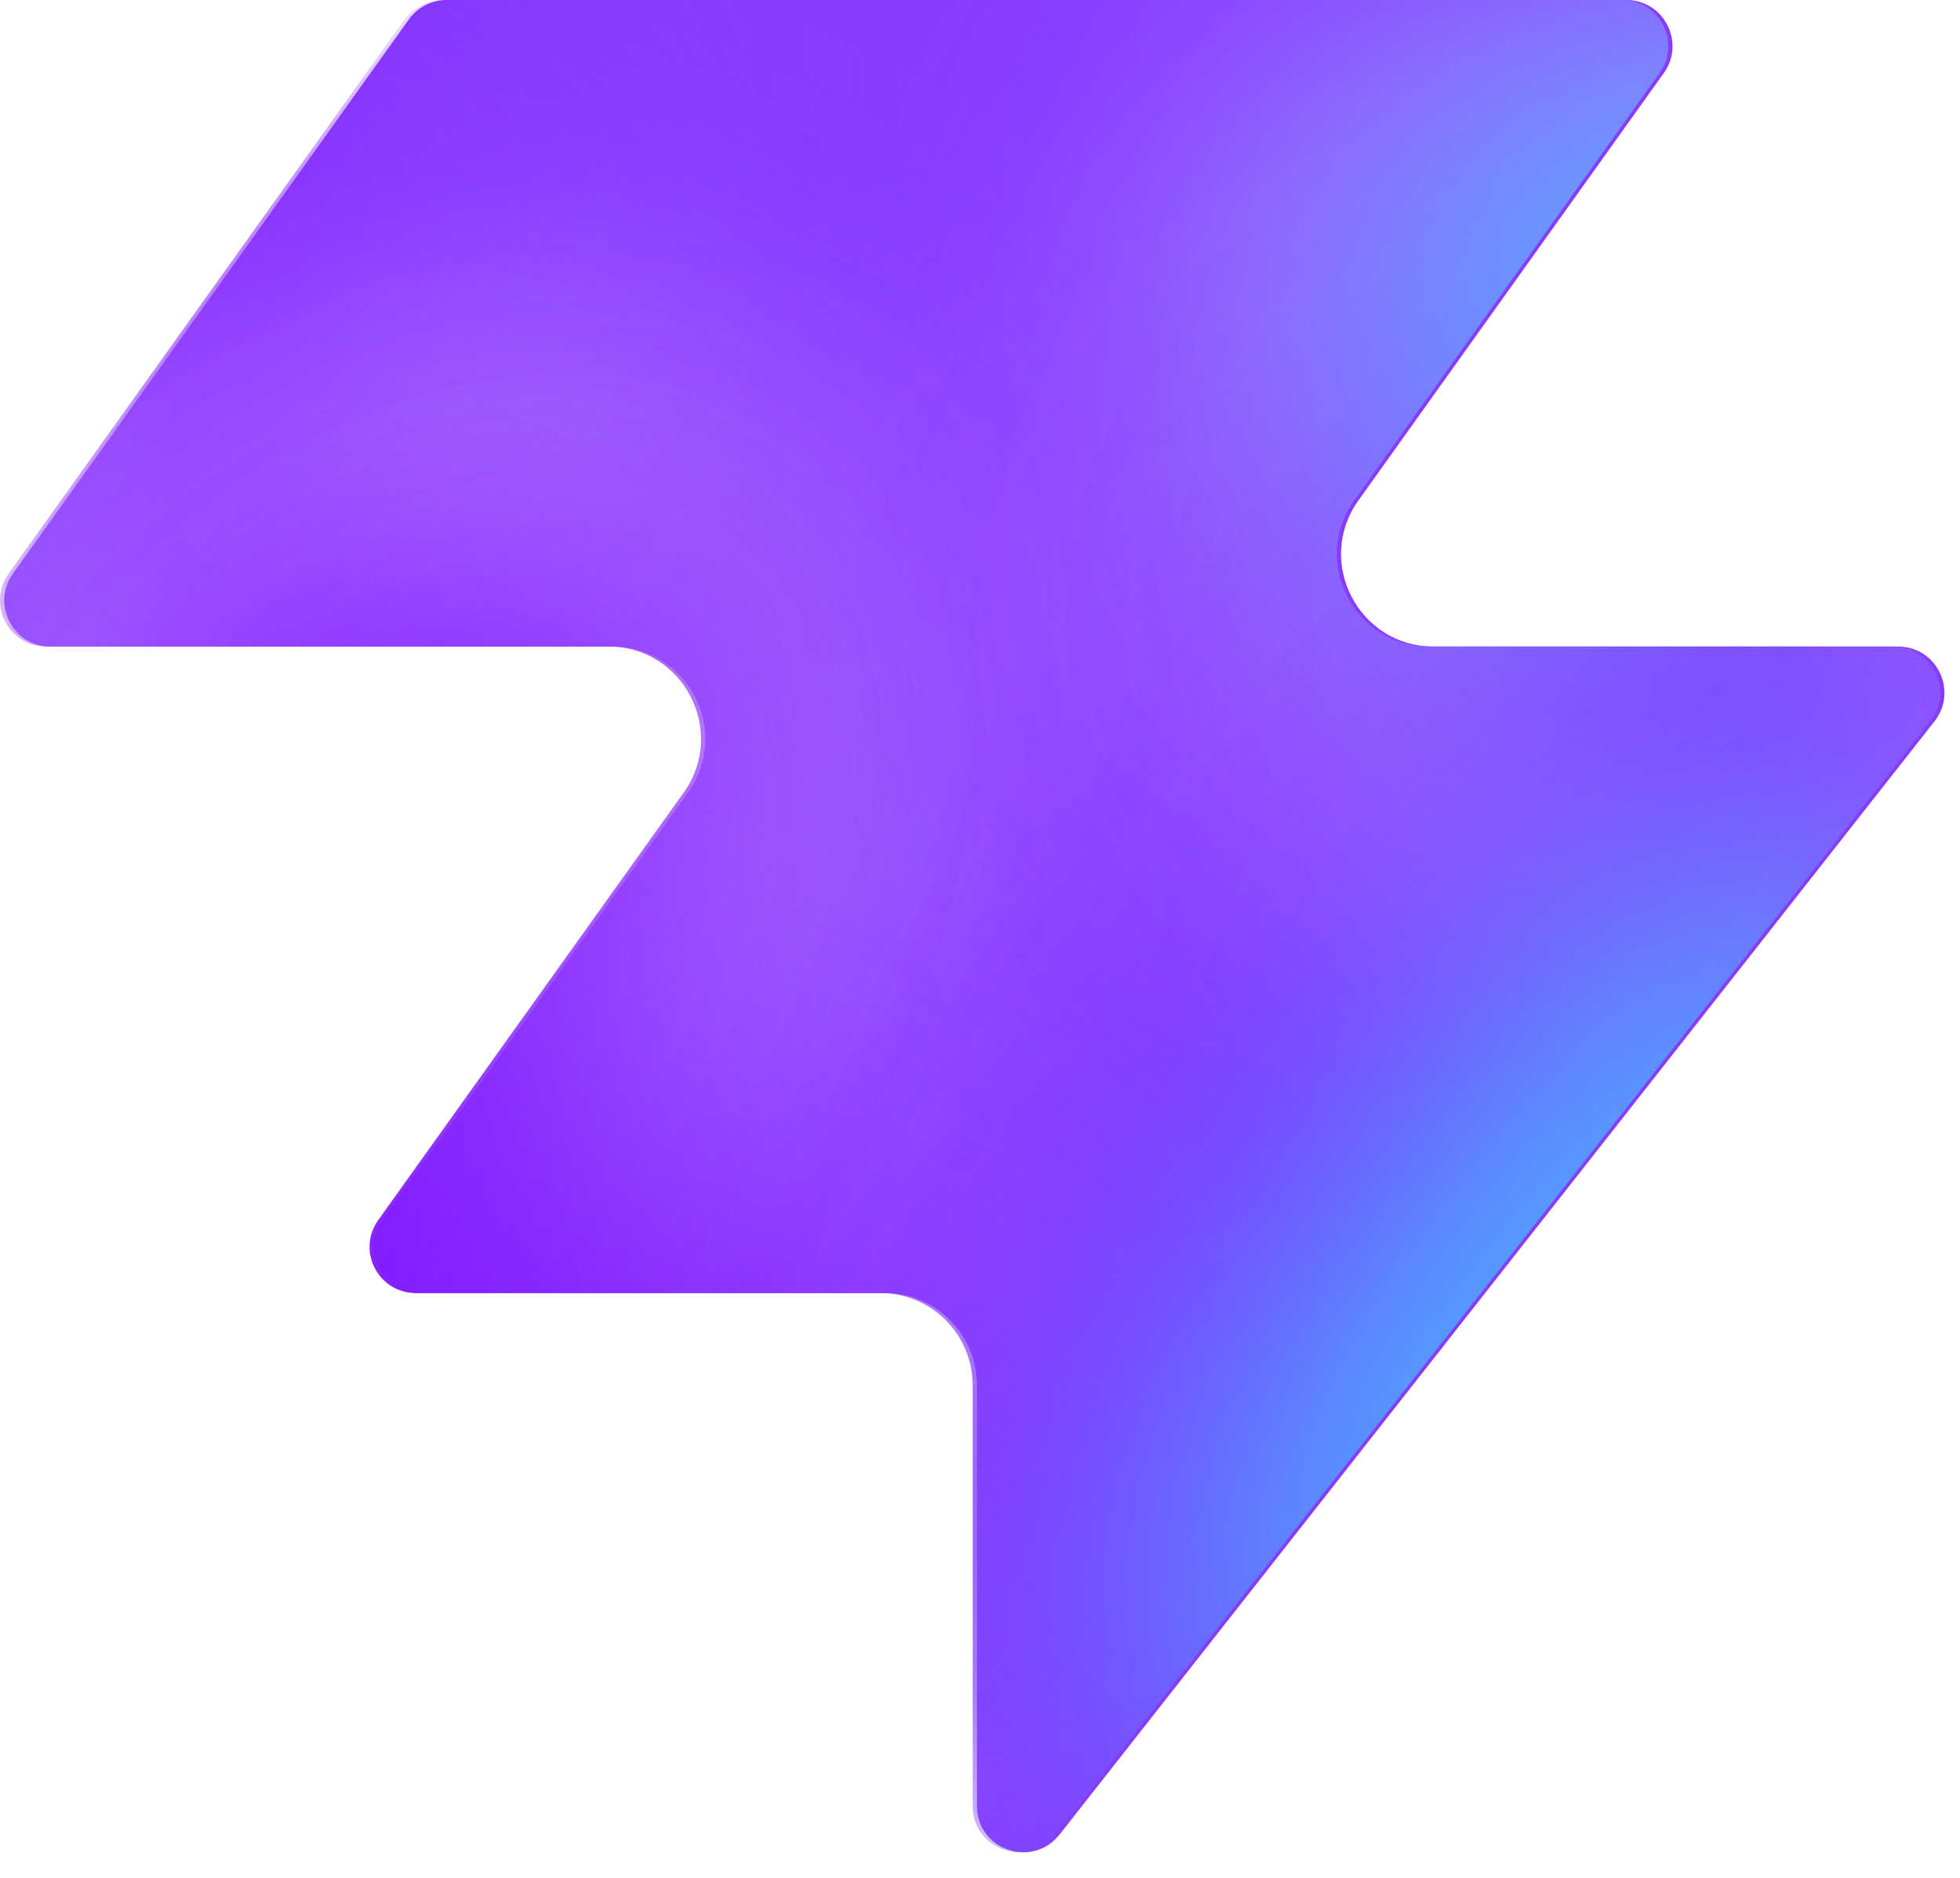
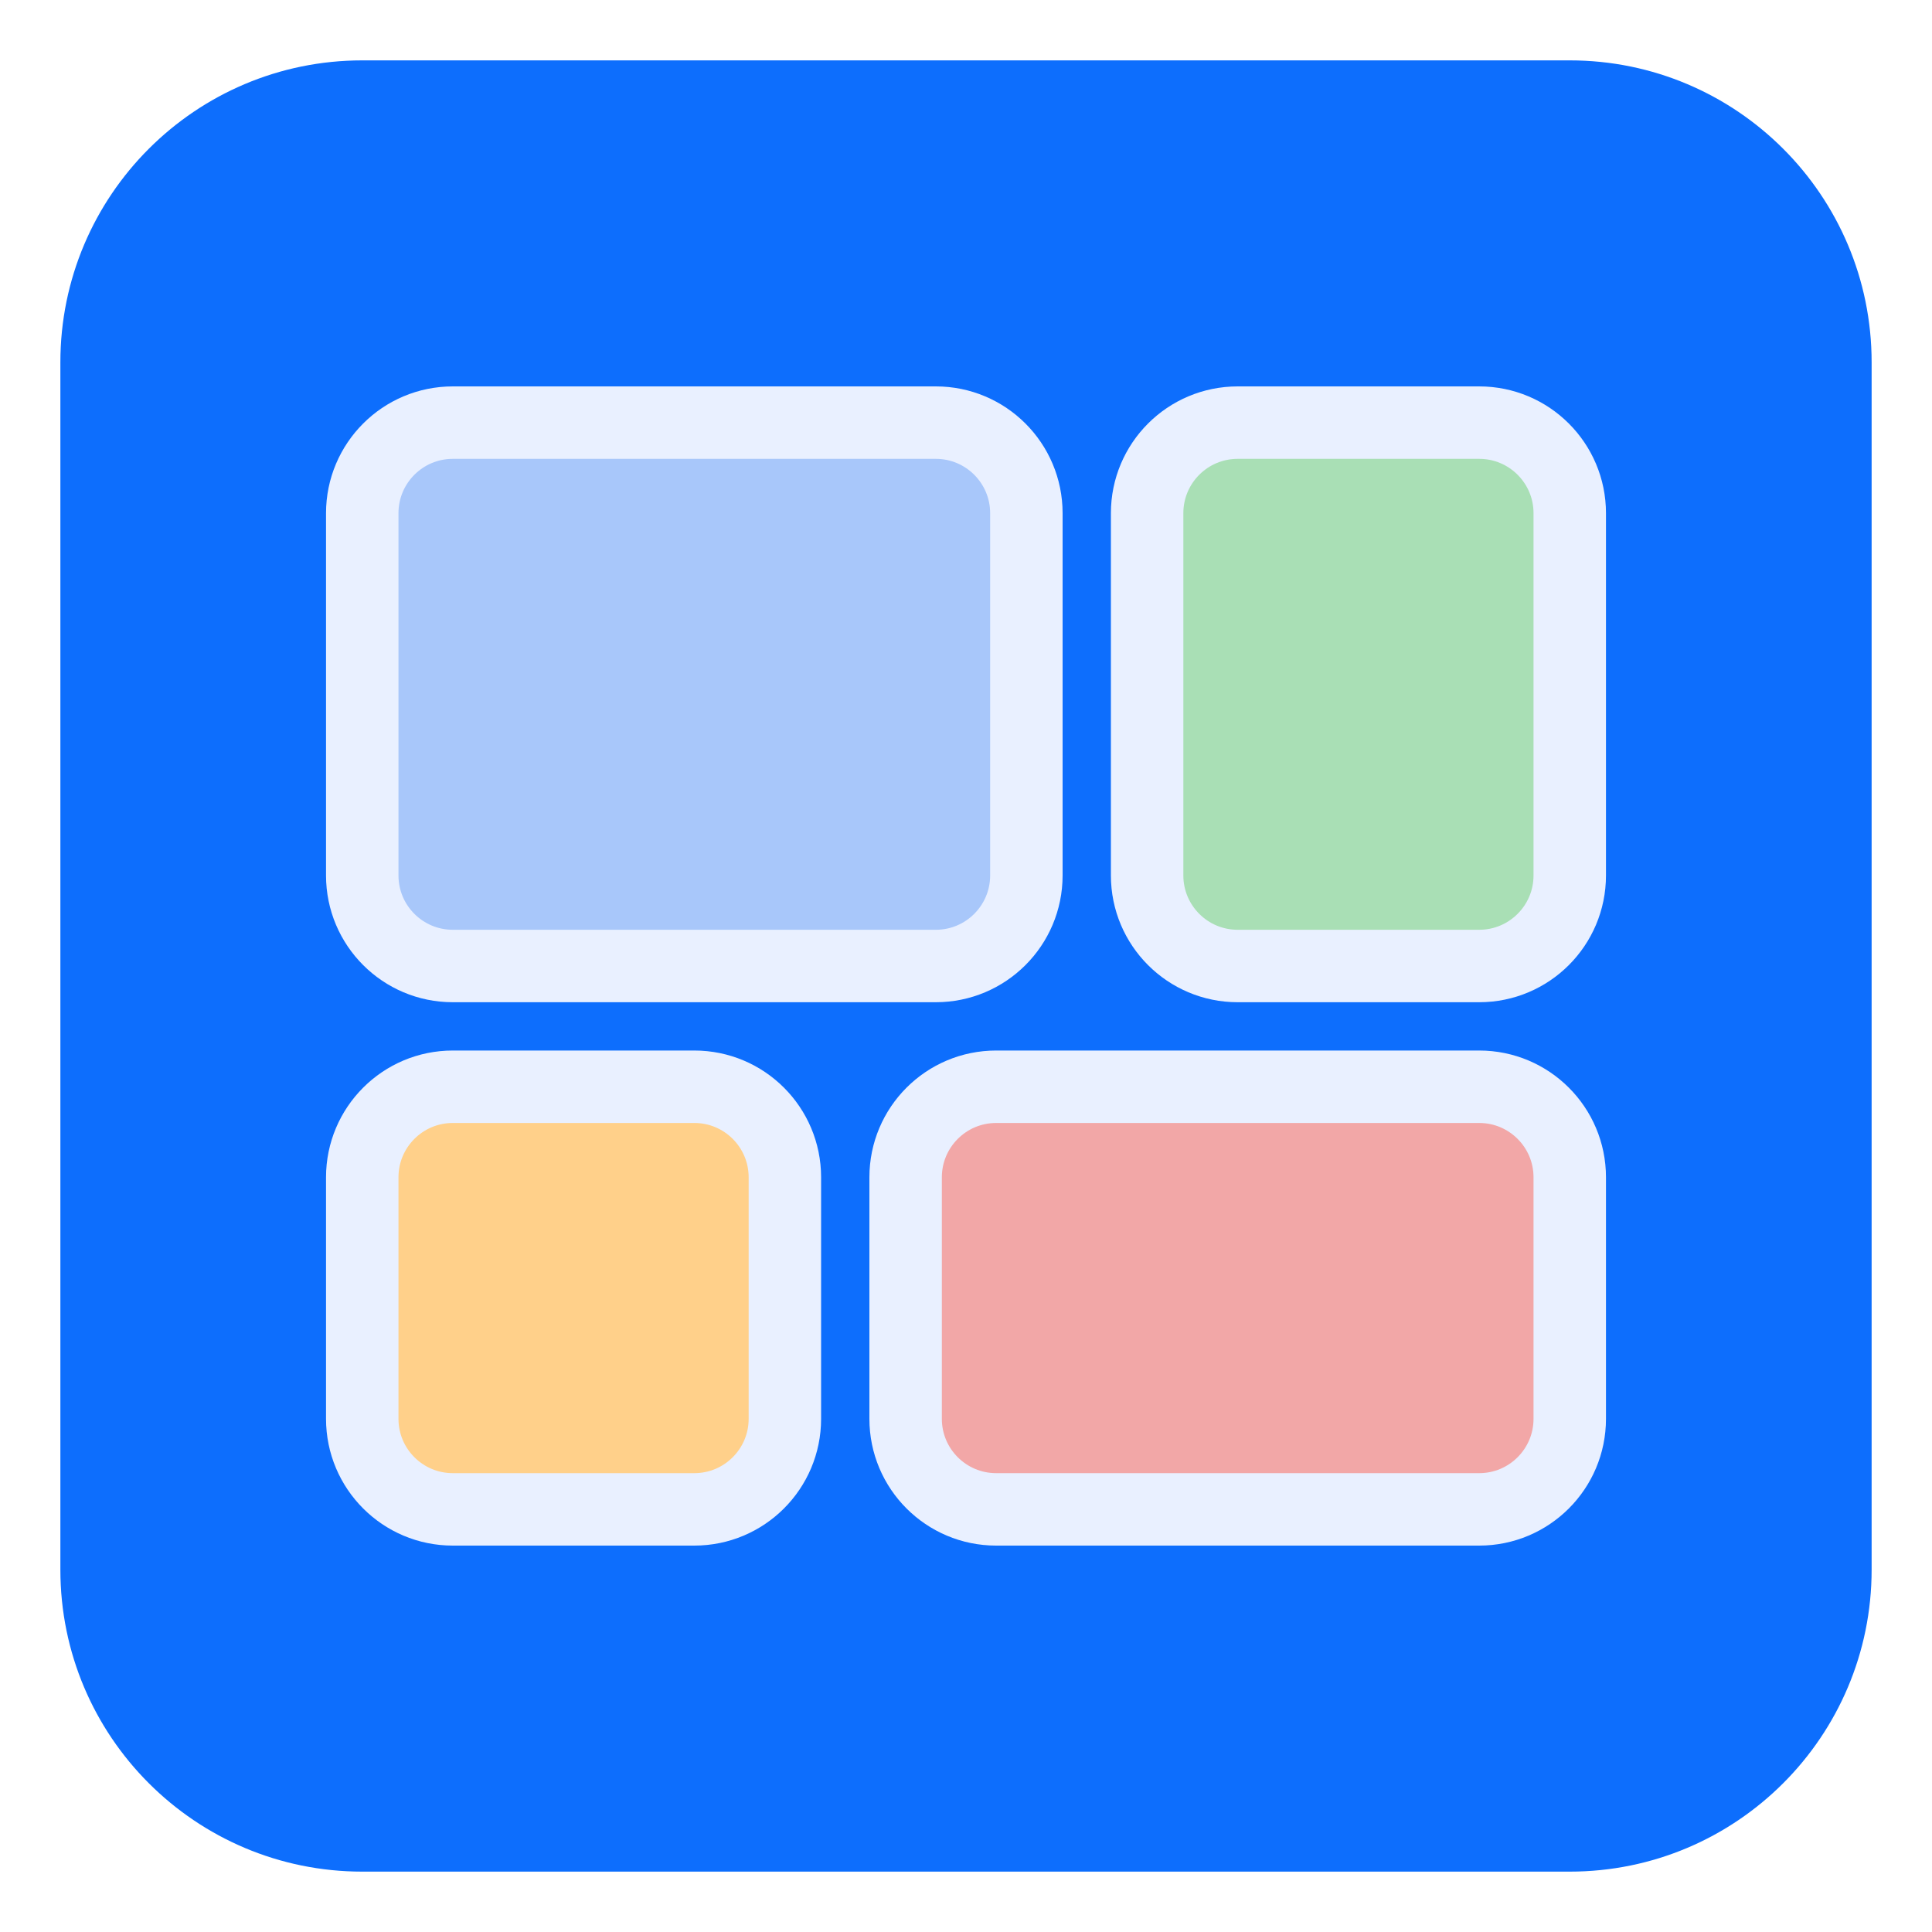
- <svg xmlns="http://www.w3.org/2000/svg" width="48" height="46" fill="none" viewBox="0 0 48 46">
-   <path fill="#863bff" d="M25.946 44.938c-.664.845-2.021.375-2.021-.698V33.937a2.26 2.26 0 0 0-2.262-2.262H10.287c-.92 0-1.456-1.04-.92-1.788l7.48-10.471c1.07-1.497 0-3.578-1.842-3.578H1.237c-.92 0-1.456-1.04-.92-1.788L10.013.474c.214-.297.556-.474.92-.474h28.894c.92 0 1.456 1.04.92 1.788l-7.48 10.471c-1.07 1.498 0 3.579 1.842 3.579h11.377c.943 0 1.473 1.088.89 1.83L25.947 44.94z" style="fill:#863bff;fill:color(display-p3 .525 .23 1);fill-opacity:1" />
-   <mask id="a" width="48" height="46" x="0" y="0" maskUnits="userSpaceOnUse" style="mask-type:alpha">
-     <path fill="#000" d="M25.842 44.938c-.664.844-2.021.375-2.021-.698V33.937a2.26 2.26 0 0 0-2.262-2.262H10.183c-.92 0-1.456-1.04-.92-1.788l7.48-10.471c1.07-1.498 0-3.579-1.842-3.579H1.133c-.92 0-1.456-1.04-.92-1.787L9.91.473c.214-.297.556-.474.92-.474h28.894c.92 0 1.456 1.04.92 1.788l-7.48 10.471c-1.07 1.498 0 3.578 1.842 3.578h11.377c.943 0 1.473 1.088.89 1.832L25.843 44.94z" style="fill:#000;fill-opacity:1" />
-   </mask>
-   <g mask="url(#a)">
-     <g filter="url(#b)">
-       <ellipse cx="5.508" cy="14.704" fill="#ede6ff" rx="5.508" ry="14.704" style="fill:#ede6ff;fill:color(display-p3 .927 .903 1);fill-opacity:1" transform="matrix(.00324 1 1 -.00324 -4.47 31.516)" />
-     </g>
-     <g filter="url(#c)">
-       <ellipse cx="10.399" cy="29.851" fill="#ede6ff" rx="10.399" ry="29.851" style="fill:#ede6ff;fill:color(display-p3 .927 .903 1);fill-opacity:1" transform="matrix(.00324 1 1 -.00324 -39.328 7.883)" />
-     </g>
-     <g filter="url(#d)">
-       <ellipse cx="5.508" cy="30.487" fill="#7e14ff" rx="5.508" ry="30.487" style="fill:#7e14ff;fill:color(display-p3 .492 .077 1);fill-opacity:1" transform="rotate(89.814 -25.913 -14.639)scale(1 -1)" />
-     </g>
-     <g filter="url(#e)">
-       <ellipse cx="5.508" cy="30.599" fill="#7e14ff" rx="5.508" ry="30.599" style="fill:#7e14ff;fill:color(display-p3 .492 .077 1);fill-opacity:1" transform="rotate(89.814 -32.644 -3.334)scale(1 -1)" />
-     </g>
-     <g filter="url(#f)">
-       <ellipse cx="5.508" cy="30.599" fill="#7e14ff" rx="5.508" ry="30.599" style="fill:#7e14ff;fill:color(display-p3 .492 .077 1);fill-opacity:1" transform="matrix(.00324 1 1 -.00324 -34.34 30.47)" />
-     </g>
-     <g filter="url(#g)">
-       <ellipse cx="14.072" cy="22.078" fill="#ede6ff" rx="14.072" ry="22.078" style="fill:#ede6ff;fill:color(display-p3 .927 .903 1);fill-opacity:1" transform="rotate(93.35 24.506 48.493)scale(-1 1)" />
-     </g>
-     <g filter="url(#h)">
-       <ellipse cx="3.47" cy="21.501" fill="#7e14ff" rx="3.47" ry="21.501" style="fill:#7e14ff;fill:color(display-p3 .492 .077 1);fill-opacity:1" transform="rotate(89.009 28.708 47.59)scale(-1 1)" />
-     </g>
-     <g filter="url(#i)">
-       <ellipse cx="3.47" cy="21.501" fill="#7e14ff" rx="3.47" ry="21.501" style="fill:#7e14ff;fill:color(display-p3 .492 .077 1);fill-opacity:1" transform="rotate(89.009 28.708 47.59)scale(-1 1)" />
-     </g>
-     <g filter="url(#j)">
-       <ellipse cx=".387" cy="8.972" fill="#7e14ff" rx="4.407" ry="29.108" style="fill:#7e14ff;fill:color(display-p3 .492 .077 1);fill-opacity:1" transform="rotate(39.51 .387 8.972)" />
-     </g>
-     <g filter="url(#k)">
-       <ellipse cx="47.523" cy="-6.092" fill="#7e14ff" rx="4.407" ry="29.108" style="fill:#7e14ff;fill:color(display-p3 .492 .077 1);fill-opacity:1" transform="rotate(37.892 47.523 -6.092)" />
-     </g>
-     <g filter="url(#l)">
-       <ellipse cx="41.412" cy="6.333" fill="#47bfff" rx="5.971" ry="9.665" style="fill:#47bfff;fill:color(display-p3 .28 .748 1);fill-opacity:1" transform="rotate(37.892 41.412 6.333)" />
-     </g>
-     <g filter="url(#m)">
-       <ellipse cx="-1.879" cy="38.332" fill="#7e14ff" rx="4.407" ry="29.108" style="fill:#7e14ff;fill:color(display-p3 .492 .077 1);fill-opacity:1" transform="rotate(37.892 -1.88 38.332)" />
-     </g>
-     <g filter="url(#n)">
-       <ellipse cx="-1.879" cy="38.332" fill="#7e14ff" rx="4.407" ry="29.108" style="fill:#7e14ff;fill:color(display-p3 .492 .077 1);fill-opacity:1" transform="rotate(37.892 -1.88 38.332)" />
-     </g>
-     <g filter="url(#o)">
-       <ellipse cx="35.651" cy="29.907" fill="#7e14ff" rx="4.407" ry="29.108" style="fill:#7e14ff;fill:color(display-p3 .492 .077 1);fill-opacity:1" transform="rotate(37.892 35.651 29.907)" />
-     </g>
-     <g filter="url(#p)">
-       <ellipse cx="38.418" cy="32.4" fill="#47bfff" rx="5.971" ry="15.297" style="fill:#47bfff;fill:color(display-p3 .28 .748 1);fill-opacity:1" transform="rotate(37.892 38.418 32.4)" />
-     </g>
-   </g>
-   <defs>
-     <filter id="b" width="60.045" height="41.654" x="-19.77" y="16.149" color-interpolation-filters="sRGB" filterUnits="userSpaceOnUse">
-       <feFlood flood-opacity="0" result="BackgroundImageFix" />
-       <feBlend in="SourceGraphic" in2="BackgroundImageFix" result="shape" />
-       <feGaussianBlur result="effect1_foregroundBlur_2002_17158" stdDeviation="7.659" />
-     </filter>
-     <filter id="c" width="90.34" height="51.437" x="-54.613" y="-7.533" color-interpolation-filters="sRGB" filterUnits="userSpaceOnUse">
-       <feFlood flood-opacity="0" result="BackgroundImageFix" />
-       <feBlend in="SourceGraphic" in2="BackgroundImageFix" result="shape" />
-       <feGaussianBlur result="effect1_foregroundBlur_2002_17158" stdDeviation="7.659" />
-     </filter>
-     <filter id="d" width="79.355" height="29.4" x="-49.64" y="2.03" color-interpolation-filters="sRGB" filterUnits="userSpaceOnUse">
-       <feFlood flood-opacity="0" result="BackgroundImageFix" />
-       <feBlend in="SourceGraphic" in2="BackgroundImageFix" result="shape" />
-       <feGaussianBlur result="effect1_foregroundBlur_2002_17158" stdDeviation="4.596" />
-     </filter>
-     <filter id="e" width="79.579" height="29.4" x="-45.045" y="20.029" color-interpolation-filters="sRGB" filterUnits="userSpaceOnUse">
-       <feFlood flood-opacity="0" result="BackgroundImageFix" />
-       <feBlend in="SourceGraphic" in2="BackgroundImageFix" result="shape" />
-       <feGaussianBlur result="effect1_foregroundBlur_2002_17158" stdDeviation="4.596" />
-     </filter>
-     <filter id="f" width="79.579" height="29.4" x="-43.513" y="21.178" color-interpolation-filters="sRGB" filterUnits="userSpaceOnUse">
-       <feFlood flood-opacity="0" result="BackgroundImageFix" />
-       <feBlend in="SourceGraphic" in2="BackgroundImageFix" result="shape" />
-       <feGaussianBlur result="effect1_foregroundBlur_2002_17158" stdDeviation="4.596" />
-     </filter>
-     <filter id="g" width="74.749" height="58.852" x="15.756" y="-17.901" color-interpolation-filters="sRGB" filterUnits="userSpaceOnUse">
-       <feFlood flood-opacity="0" result="BackgroundImageFix" />
-       <feBlend in="SourceGraphic" in2="BackgroundImageFix" result="shape" />
-       <feGaussianBlur result="effect1_foregroundBlur_2002_17158" stdDeviation="7.659" />
-     </filter>
-     <filter id="h" width="61.377" height="25.362" x="23.548" y="2.284" color-interpolation-filters="sRGB" filterUnits="userSpaceOnUse">
-       <feFlood flood-opacity="0" result="BackgroundImageFix" />
-       <feBlend in="SourceGraphic" in2="BackgroundImageFix" result="shape" />
-       <feGaussianBlur result="effect1_foregroundBlur_2002_17158" stdDeviation="4.596" />
-     </filter>
-     <filter id="i" width="61.377" height="25.362" x="23.548" y="2.284" color-interpolation-filters="sRGB" filterUnits="userSpaceOnUse">
-       <feFlood flood-opacity="0" result="BackgroundImageFix" />
-       <feBlend in="SourceGraphic" in2="BackgroundImageFix" result="shape" />
-       <feGaussianBlur result="effect1_foregroundBlur_2002_17158" stdDeviation="4.596" />
-     </filter>
-     <filter id="j" width="56.045" height="63.649" x="-27.636" y="-22.853" color-interpolation-filters="sRGB" filterUnits="userSpaceOnUse">
-       <feFlood flood-opacity="0" result="BackgroundImageFix" />
-       <feBlend in="SourceGraphic" in2="BackgroundImageFix" result="shape" />
-       <feGaussianBlur result="effect1_foregroundBlur_2002_17158" stdDeviation="4.596" />
-     </filter>
-     <filter id="k" width="54.814" height="64.646" x="20.116" y="-38.415" color-interpolation-filters="sRGB" filterUnits="userSpaceOnUse">
-       <feFlood flood-opacity="0" result="BackgroundImageFix" />
-       <feBlend in="SourceGraphic" in2="BackgroundImageFix" result="shape" />
-       <feGaussianBlur result="effect1_foregroundBlur_2002_17158" stdDeviation="4.596" />
-     </filter>
-     <filter id="l" width="33.541" height="35.313" x="24.641" y="-11.323" color-interpolation-filters="sRGB" filterUnits="userSpaceOnUse">
-       <feFlood flood-opacity="0" result="BackgroundImageFix" />
-       <feBlend in="SourceGraphic" in2="BackgroundImageFix" result="shape" />
-       <feGaussianBlur result="effect1_foregroundBlur_2002_17158" stdDeviation="4.596" />
-     </filter>
-     <filter id="m" width="54.814" height="64.646" x="-29.286" y="6.009" color-interpolation-filters="sRGB" filterUnits="userSpaceOnUse">
-       <feFlood flood-opacity="0" result="BackgroundImageFix" />
-       <feBlend in="SourceGraphic" in2="BackgroundImageFix" result="shape" />
-       <feGaussianBlur result="effect1_foregroundBlur_2002_17158" stdDeviation="4.596" />
-     </filter>
-     <filter id="n" width="54.814" height="64.646" x="-29.286" y="6.009" color-interpolation-filters="sRGB" filterUnits="userSpaceOnUse">
-       <feFlood flood-opacity="0" result="BackgroundImageFix" />
-       <feBlend in="SourceGraphic" in2="BackgroundImageFix" result="shape" />
-       <feGaussianBlur result="effect1_foregroundBlur_2002_17158" stdDeviation="4.596" />
-     </filter>
-     <filter id="o" width="54.814" height="64.646" x="8.244" y="-2.416" color-interpolation-filters="sRGB" filterUnits="userSpaceOnUse">
-       <feFlood flood-opacity="0" result="BackgroundImageFix" />
-       <feBlend in="SourceGraphic" in2="BackgroundImageFix" result="shape" />
-       <feGaussianBlur result="effect1_foregroundBlur_2002_17158" stdDeviation="4.596" />
-     </filter>
-     <filter id="p" width="39.409" height="43.623" x="18.713" y="10.588" color-interpolation-filters="sRGB" filterUnits="userSpaceOnUse">
-       <feFlood flood-opacity="0" result="BackgroundImageFix" />
-       <feBlend in="SourceGraphic" in2="BackgroundImageFix" result="shape" />
-       <feGaussianBlur result="effect1_foregroundBlur_2002_17158" stdDeviation="4.596" />
-     </filter>
-   </defs>
+ <svg xmlns="http://www.w3.org/2000/svg" viewBox="0 0 32 32" width="32" height="32">
+   <rect x="1" y="1" width="30" height="30" rx="5" fill="#0d6efd" />
+   <rect x="6" y="7" width="11" height="9" rx="1.5" fill="#a8c7fa" stroke="#e9f0ff" stroke-width="1.2" />
+   <rect x="19" y="7" width="7" height="9" rx="1.5" fill="#a9dfb5" stroke="#e9f0ff" stroke-width="1.2" />
+   <rect x="6" y="18" width="7" height="7" rx="1.5" fill="#ffd08a" stroke="#e9f0ff" stroke-width="1.2" />
+   <rect x="15" y="18" width="11" height="7" rx="1.5" fill="#f2a7a7" stroke="#e9f0ff" stroke-width="1.2" />
</svg>
